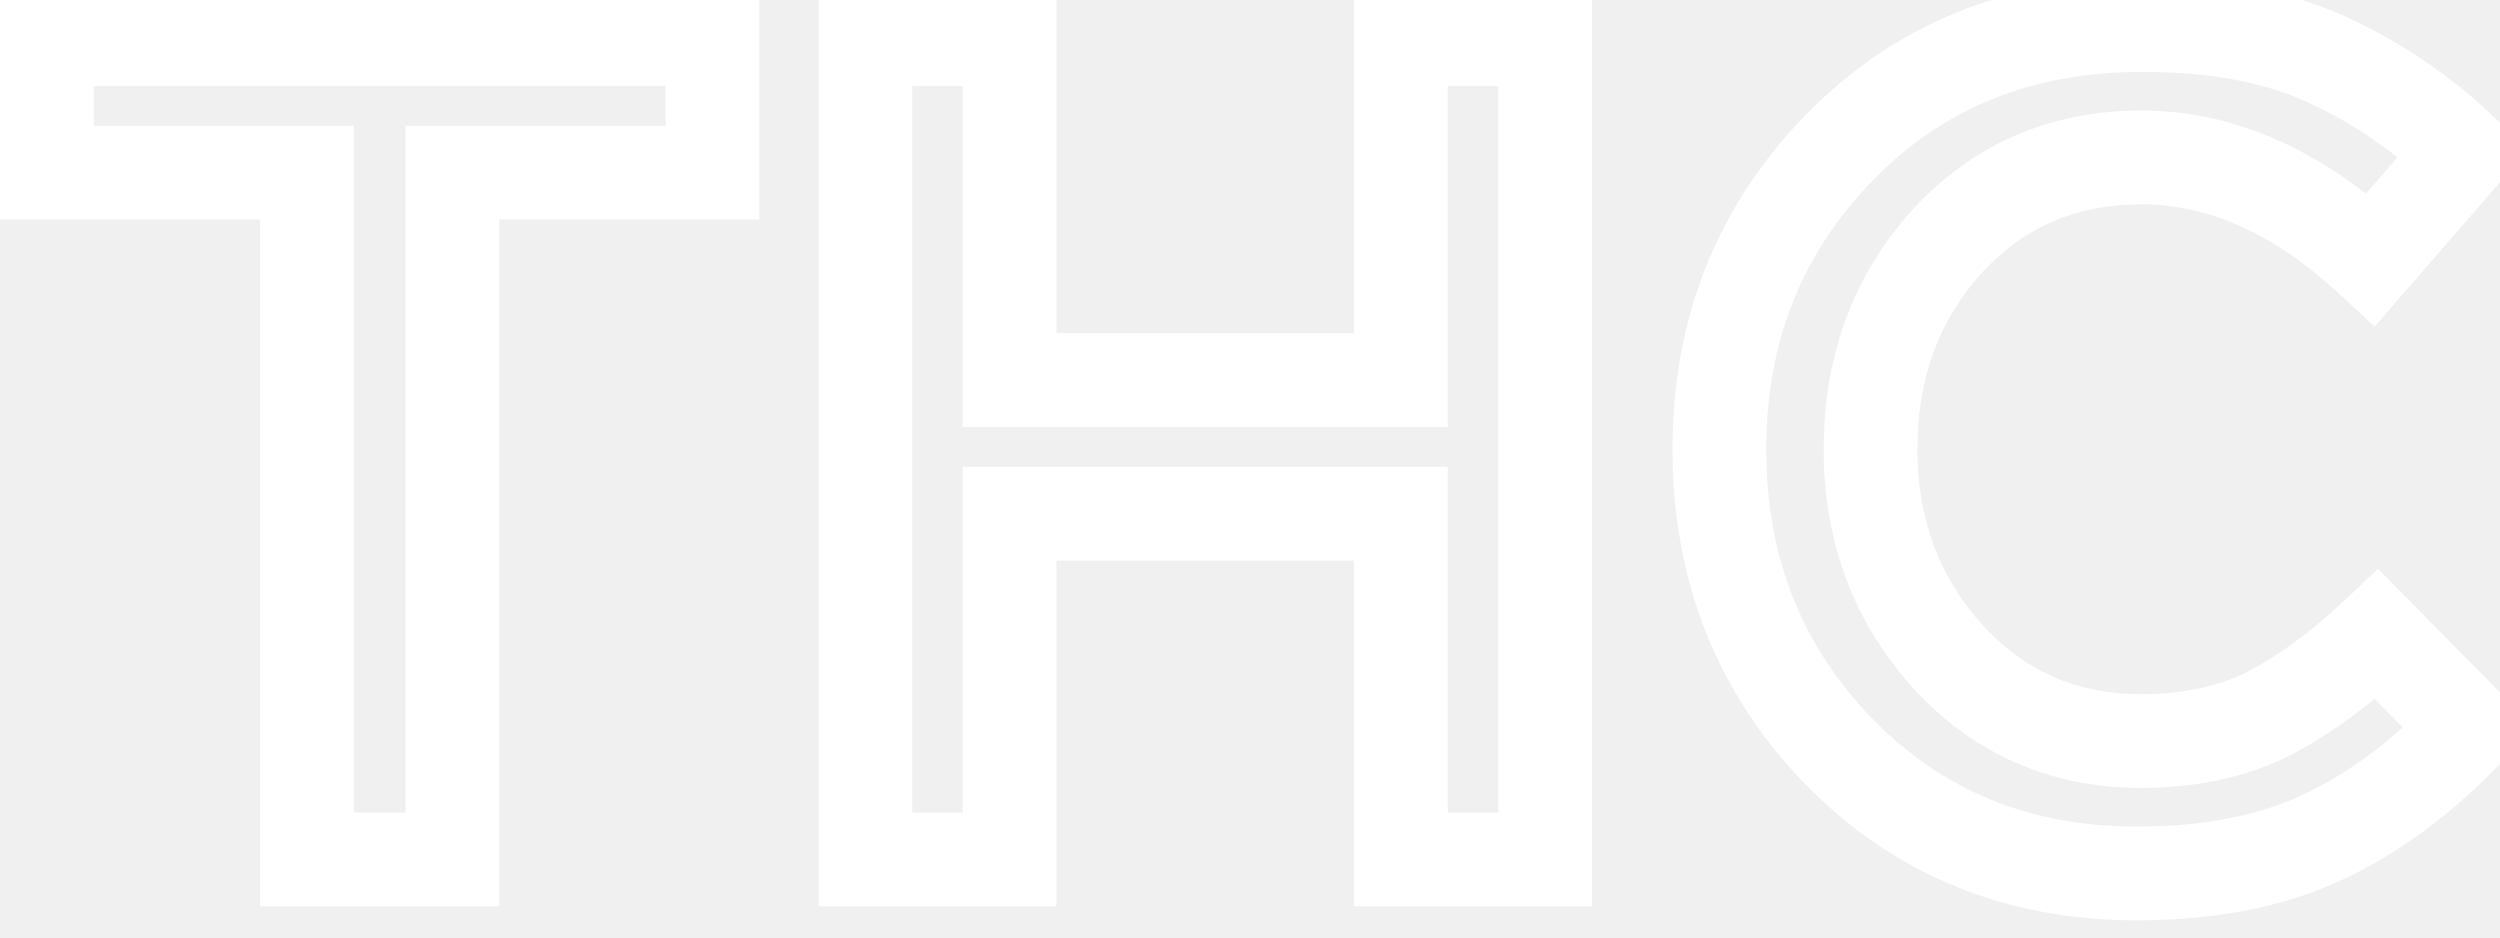
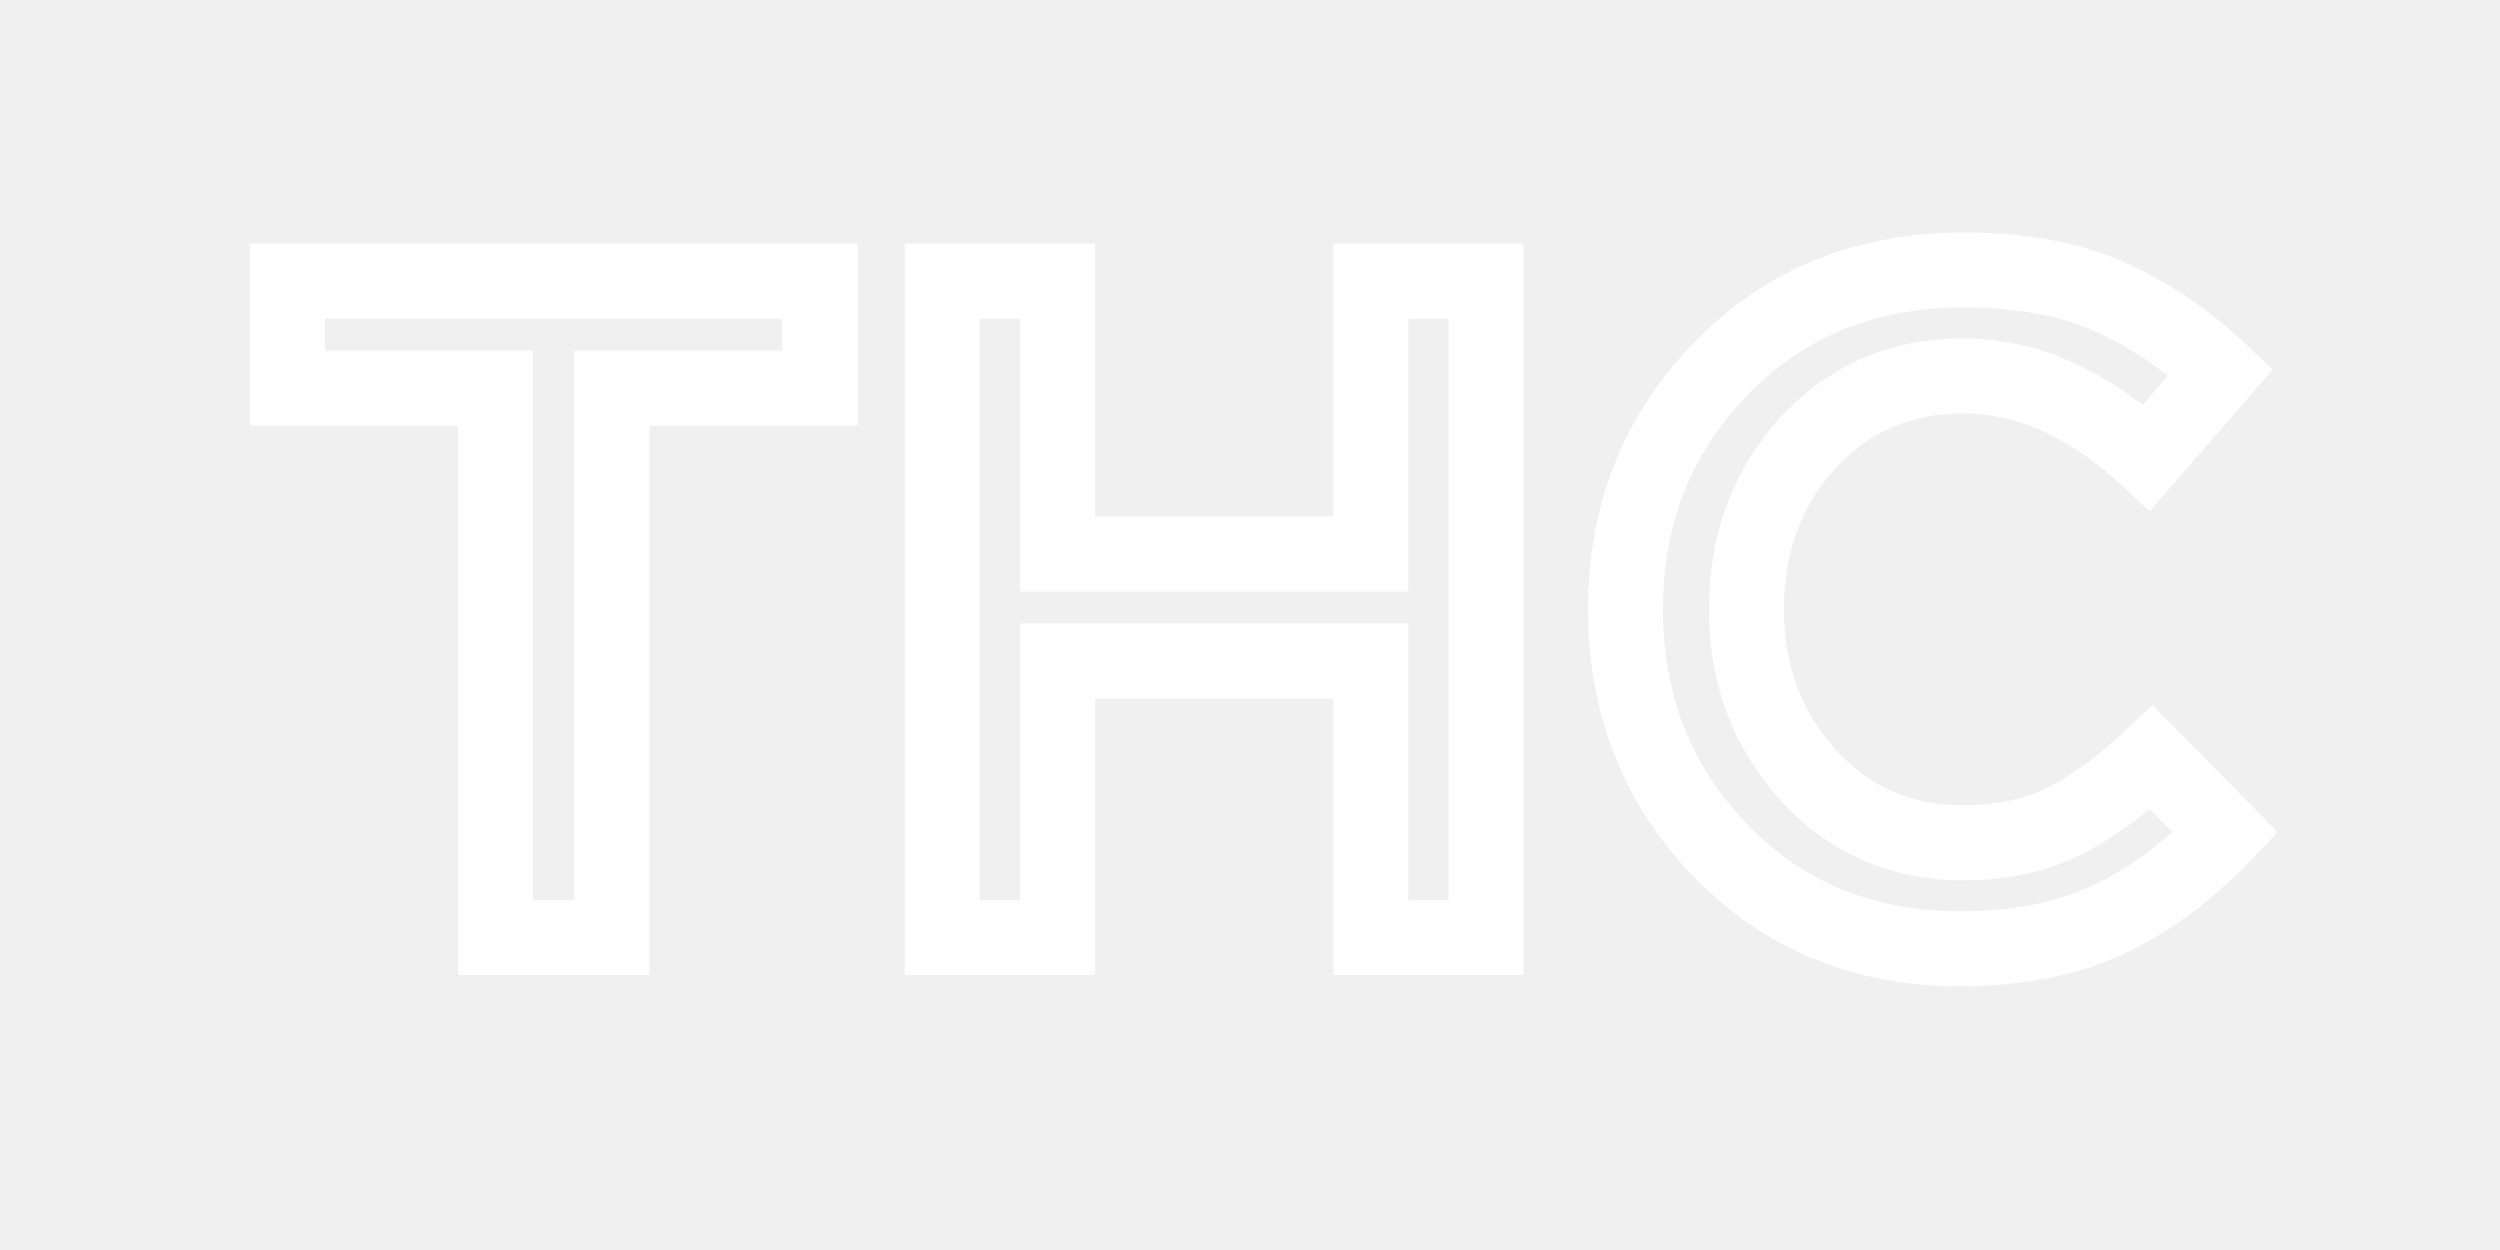
- <svg xmlns="http://www.w3.org/2000/svg" width="32" height="12" fill="none">
-   <path d="M3.93 11h-.6v.6h.6V11Zm0-8.79h.6v-.6h-.6v.6Zm-3.33 0H0v.6h.6v-.6ZM.6.5v-.6H0v.6h.6Zm8.52 0h.6v-.6h-.6v.6Zm0 1.71v.6h.6v-.6h-.6Zm-3.33 0v-.6h-.6v.6h.6Zm0 8.79v.6h.6V11h-.6Zm-1.26 0V2.21h-1.2V11h1.2Zm-.6-9.39H.6v1.2h3.33v-1.2Zm-2.73.6V.5H0v1.71h1.2ZM.6 1.1h8.52V-.1H.6v1.2ZM8.52.5v1.71h1.2V.5h-1.2Zm.6 1.11H5.79v1.2h3.33v-1.2Zm-3.93.6V11h1.2V2.21h-1.2Zm.6 8.19H3.93v1.2h1.86v-1.2Zm5.287.6h-.6v.6h.6V11Zm0-10.5v-.6h-.6v.6h.6Zm1.845 0h.6v-.6h-.6v.6Zm0 4.365h-.6v.6h.6v-.6Zm5.01 0v.6h.6v-.6h-.6Zm0-4.365v-.6h-.6v.6h.6Zm1.845 0h.6v-.6h-.6v.6Zm0 10.5v.6h.6V11h-.6Zm-1.845 0h-.6v.6h.6V11Zm0-4.425h.6v-.6h-.6v.6Zm-5.01 0v-.6h-.6v.6h.6Zm0 4.425v.6h.6V11h-.6Zm-1.245 0V.5h-1.2V11h1.2Zm-.6-9.9h1.845V-.1h-1.845v1.2Zm1.245-.6v4.365h1.2V.5h-1.2Zm.6 4.965h5.01v-1.2h-5.01v1.2Zm5.61-.6V.5h-1.2v4.365h1.2Zm-.6-3.765h1.845V-.1h-1.845v1.2Zm1.245-.6V11h1.2V.5h-1.2Zm.6 9.9h-1.845v1.2h1.845v-1.2Zm-1.245.6V6.575h-1.2V11h1.2Zm-.6-5.025h-5.01v1.2h5.01v-1.2Zm-5.61.6V11h1.2V6.575h-1.2Zm.6 3.825h-1.845v1.2h1.845v-1.2Zm10.616-.78-.43.418.002.002.428-.42Zm0-7.725-.43-.418.43.418ZM29.733.74l-.244.548.004.002.24-.55Zm1.8 1.215.453.393.377-.434-.418-.395-.412.436ZM30.348 3.32l-.407.44.454.421.406-.468-.453-.393Zm-5.43-.225-.442-.405-.003.003.445.402Zm.015 5.31-.445.402.003.003.442-.405Zm4.065.75.259.541.01-.004-.269-.537Zm1.425-1.035.427-.422-.411-.416-.427.4.411.438Zm1.185 1.2.435.414.4-.422-.408-.414-.427.422Zm-1.875 1.395-.255-.543.255.543Zm-2.385-.135c-1.367 0-2.48-.46-3.382-1.38l-.856.84c1.138 1.16 2.565 1.74 4.238 1.74v-1.2Zm-3.38-1.378c-.905-.933-1.36-2.07-1.36-3.452h-1.2c0 1.678.566 3.12 1.7 4.288l.86-.836Zm-1.36-3.452c0-1.37.454-2.504 1.36-3.437l-.86-.836c-1.134 1.167-1.7 2.604-1.7 4.273h1.2Zm1.36-3.437C24.867 1.388 26.002.92 27.423.92v-1.2c-1.719 0-3.173.582-4.315 1.757l.86.836ZM27.423.92c.852 0 1.533.131 2.066.368l.488-1.096C29.25-.131 28.39-.28 27.423-.28v1.2Zm2.07.37c.57.25 1.113.613 1.628 1.1l.825-.87A6.882 6.882 0 0 0 29.973.19l-.48 1.1Zm1.587.272-1.185 1.365.906.786 1.185-1.365-.906-.786Zm-.324 1.318c-1.022-.946-2.14-1.465-3.348-1.465v1.2c.833 0 1.674.35 2.532 1.145l.816-.88Zm-3.348-1.465c-1.164 0-2.156.427-2.932 1.275l.884.81c.544-.592 1.212-.885 2.048-.885v-1.2Zm-2.935 1.278c-.758.84-1.13 1.872-1.13 3.057h1.2c0-.915.279-1.653.82-2.253l-.89-.804Zm-1.13 3.057c0 1.18.38 2.21 1.145 3.057l.89-.804c-.554-.613-.835-1.352-.835-2.253h-1.2Zm1.148 3.06c.775.846 1.762 1.275 2.917 1.275v-1.2c-.824 0-1.488-.291-2.033-.885l-.884.81Zm2.917 1.275c.674 0 1.295-.124 1.849-.389l-.518-1.082c-.366.175-.805.271-1.331.271v1.2Zm1.858-.393c.526-.263 1.048-.646 1.568-1.135l-.822-.874c-.46.431-.887.738-1.282.935l.536 1.074Zm.73-1.15 1.185 1.2.854-.844-1.185-1.2-.854.844Zm1.177.364c-.547.576-1.113.993-1.695 1.266l.51 1.086c.738-.346 1.422-.86 2.055-1.524l-.87-.828Zm-1.695 1.266c-.561.264-1.265.408-2.13.408v1.2c.995 0 1.882-.166 2.64-.522l-.51-1.086Z" fill="#fff" />
+ <svg xmlns="http://www.w3.org/2000/svg" width="40" height="20" fill="none">
+   <path d="M7.93 15h-.6v.6h.6V15Zm0-8.79h.6v-.6h-.6v.6Zm-3.33 0H4v.6h.6v-.6Zm0-1.71v-.6H4v.6h.6Zm8.52 0h.6v-.6h-.6v.6Zm0 1.71v.6h.6v-.6h-.6Zm-3.33 0v-.6h-.6v.6h.6Zm0 8.79v.6h.6V15h-.6Zm-1.26 0V6.21h-1.2V15h1.2Zm-.6-9.39H4.6v1.2h3.33v-1.2Zm-2.73.6V4.5H4v1.71h1.2ZM4.6 5.1h8.52V3.9H4.6v1.2Zm7.92-.6v1.71h1.2V4.5h-1.2Zm.6 1.11H9.79v1.2h3.33v-1.2Zm-3.93.6V15h1.2V6.21h-1.2Zm.6 8.19H7.93v1.2h1.86v-1.2Zm5.287.6h-.6v.6h.6V15Zm0-10.5v-.6h-.6v.6h.6Zm1.845 0h.6v-.6h-.6v.6Zm0 4.365h-.6v.6h.6v-.6Zm5.01 0v.6h.6v-.6h-.6Zm0-4.365v-.6h-.6v.6h.6Zm1.845 0h.6v-.6h-.6v.6Zm0 10.5v.6h.6V15h-.6Zm-1.845 0h-.6v.6h.6V15Zm0-4.425h.6v-.6h-.6v.6Zm-5.01 0v-.6h-.6v.6h.6Zm0 4.425v.6h.6V15h-.6Zm-1.245 0V4.5h-1.2V15h1.2Zm-.6-9.9h1.845V3.9h-1.845v1.2Zm1.245-.6v4.365h1.2V4.5h-1.2Zm.6 4.965h5.01v-1.2h-5.01v1.2Zm5.61-.6V4.5h-1.2v4.365h1.2Zm-.6-3.765h1.845V3.9h-1.845v1.2Zm1.245-.6V15h1.2V4.5h-1.2Zm.6 9.9h-1.845v1.2h1.845v-1.2Zm-1.245.6v-4.425h-1.2V15h1.2Zm-.6-5.025h-5.01v1.2h5.01v-1.2Zm-5.61.6V15h1.2v-4.425h-1.2Zm.6 3.825h-1.845v1.2h1.845v-1.2Zm10.616-.78-.43.418.002.002.428-.42Zm0-7.725-.43-.418.43.418Zm6.195-1.155-.244.548.004.002.24-.55Zm1.8 1.215.453.393.377-.434-.417-.395-.413.436ZM34.348 7.32l-.407.44.454.421.406-.468-.453-.393Zm-5.43-.225-.442-.405-.003.003.445.402Zm.015 5.31-.445.402.003.003.442-.405Zm4.065.75.259.541.01-.004-.269-.537Zm1.425-1.035.427-.422-.411-.416-.427.4.411.438Zm1.185 1.2.435.414.4-.422-.408-.414-.427.422Zm-1.875 1.395-.255-.543.255.543Zm-2.385-.135c-1.367 0-2.48-.46-3.382-1.38l-.856.84c1.138 1.16 2.565 1.74 4.238 1.74v-1.2Zm-3.38-1.378c-.905-.933-1.36-2.07-1.36-3.452h-1.2c0 1.678.566 3.12 1.7 4.288l.86-.836Zm-1.36-3.452c0-1.37.454-2.504 1.36-3.437l-.86-.836c-1.134 1.167-1.7 2.604-1.7 4.273h1.2Zm1.36-3.437c.899-.925 2.034-1.393 3.455-1.393v-1.2c-1.719 0-3.173.582-4.315 1.757l.86.836Zm3.455-1.393c.852 0 1.533.131 2.066.368l.488-1.096c-.727-.323-1.586-.472-2.554-.472v1.2Zm2.07.37c.57.25 1.113.613 1.628 1.1l.825-.87a6.881 6.881 0 0 0-1.972-1.33l-.481 1.1Zm1.587.272-1.185 1.365.906.786 1.185-1.365-.906-.786Zm-.324 1.318c-1.022-.946-2.14-1.465-3.348-1.465v1.2c.833 0 1.674.35 2.532 1.145l.816-.88Zm-3.348-1.465c-1.164 0-2.156.427-2.932 1.275l.884.81c.544-.592 1.212-.885 2.048-.885v-1.2Zm-2.935 1.278c-.758.84-1.13 1.872-1.13 3.057h1.2c0-.915.279-1.653.82-2.253l-.89-.804Zm-1.13 3.057c0 1.18.38 2.21 1.145 3.057l.89-.804c-.554-.613-.835-1.353-.835-2.253h-1.2Zm1.148 3.06c.775.846 1.762 1.275 2.917 1.275v-1.2c-.824 0-1.488-.291-2.033-.885l-.884.81Zm2.917 1.275c.674 0 1.295-.124 1.849-.389l-.518-1.082c-.366.175-.805.271-1.331.271v1.2Zm1.858-.393c.526-.263 1.047-.646 1.568-1.135l-.822-.874c-.46.431-.887.738-1.282.935l.536 1.074Zm.73-1.15 1.185 1.2.854-.844-1.185-1.2-.854.844Zm1.177.364c-.547.576-1.113.992-1.695 1.266l.51 1.086c.738-.346 1.422-.86 2.055-1.524l-.87-.828Zm-1.695 1.266c-.561.264-1.265.408-2.13.408v1.2c.995 0 1.882-.166 2.64-.522l-.51-1.086Z" fill="#fff" />
</svg>
